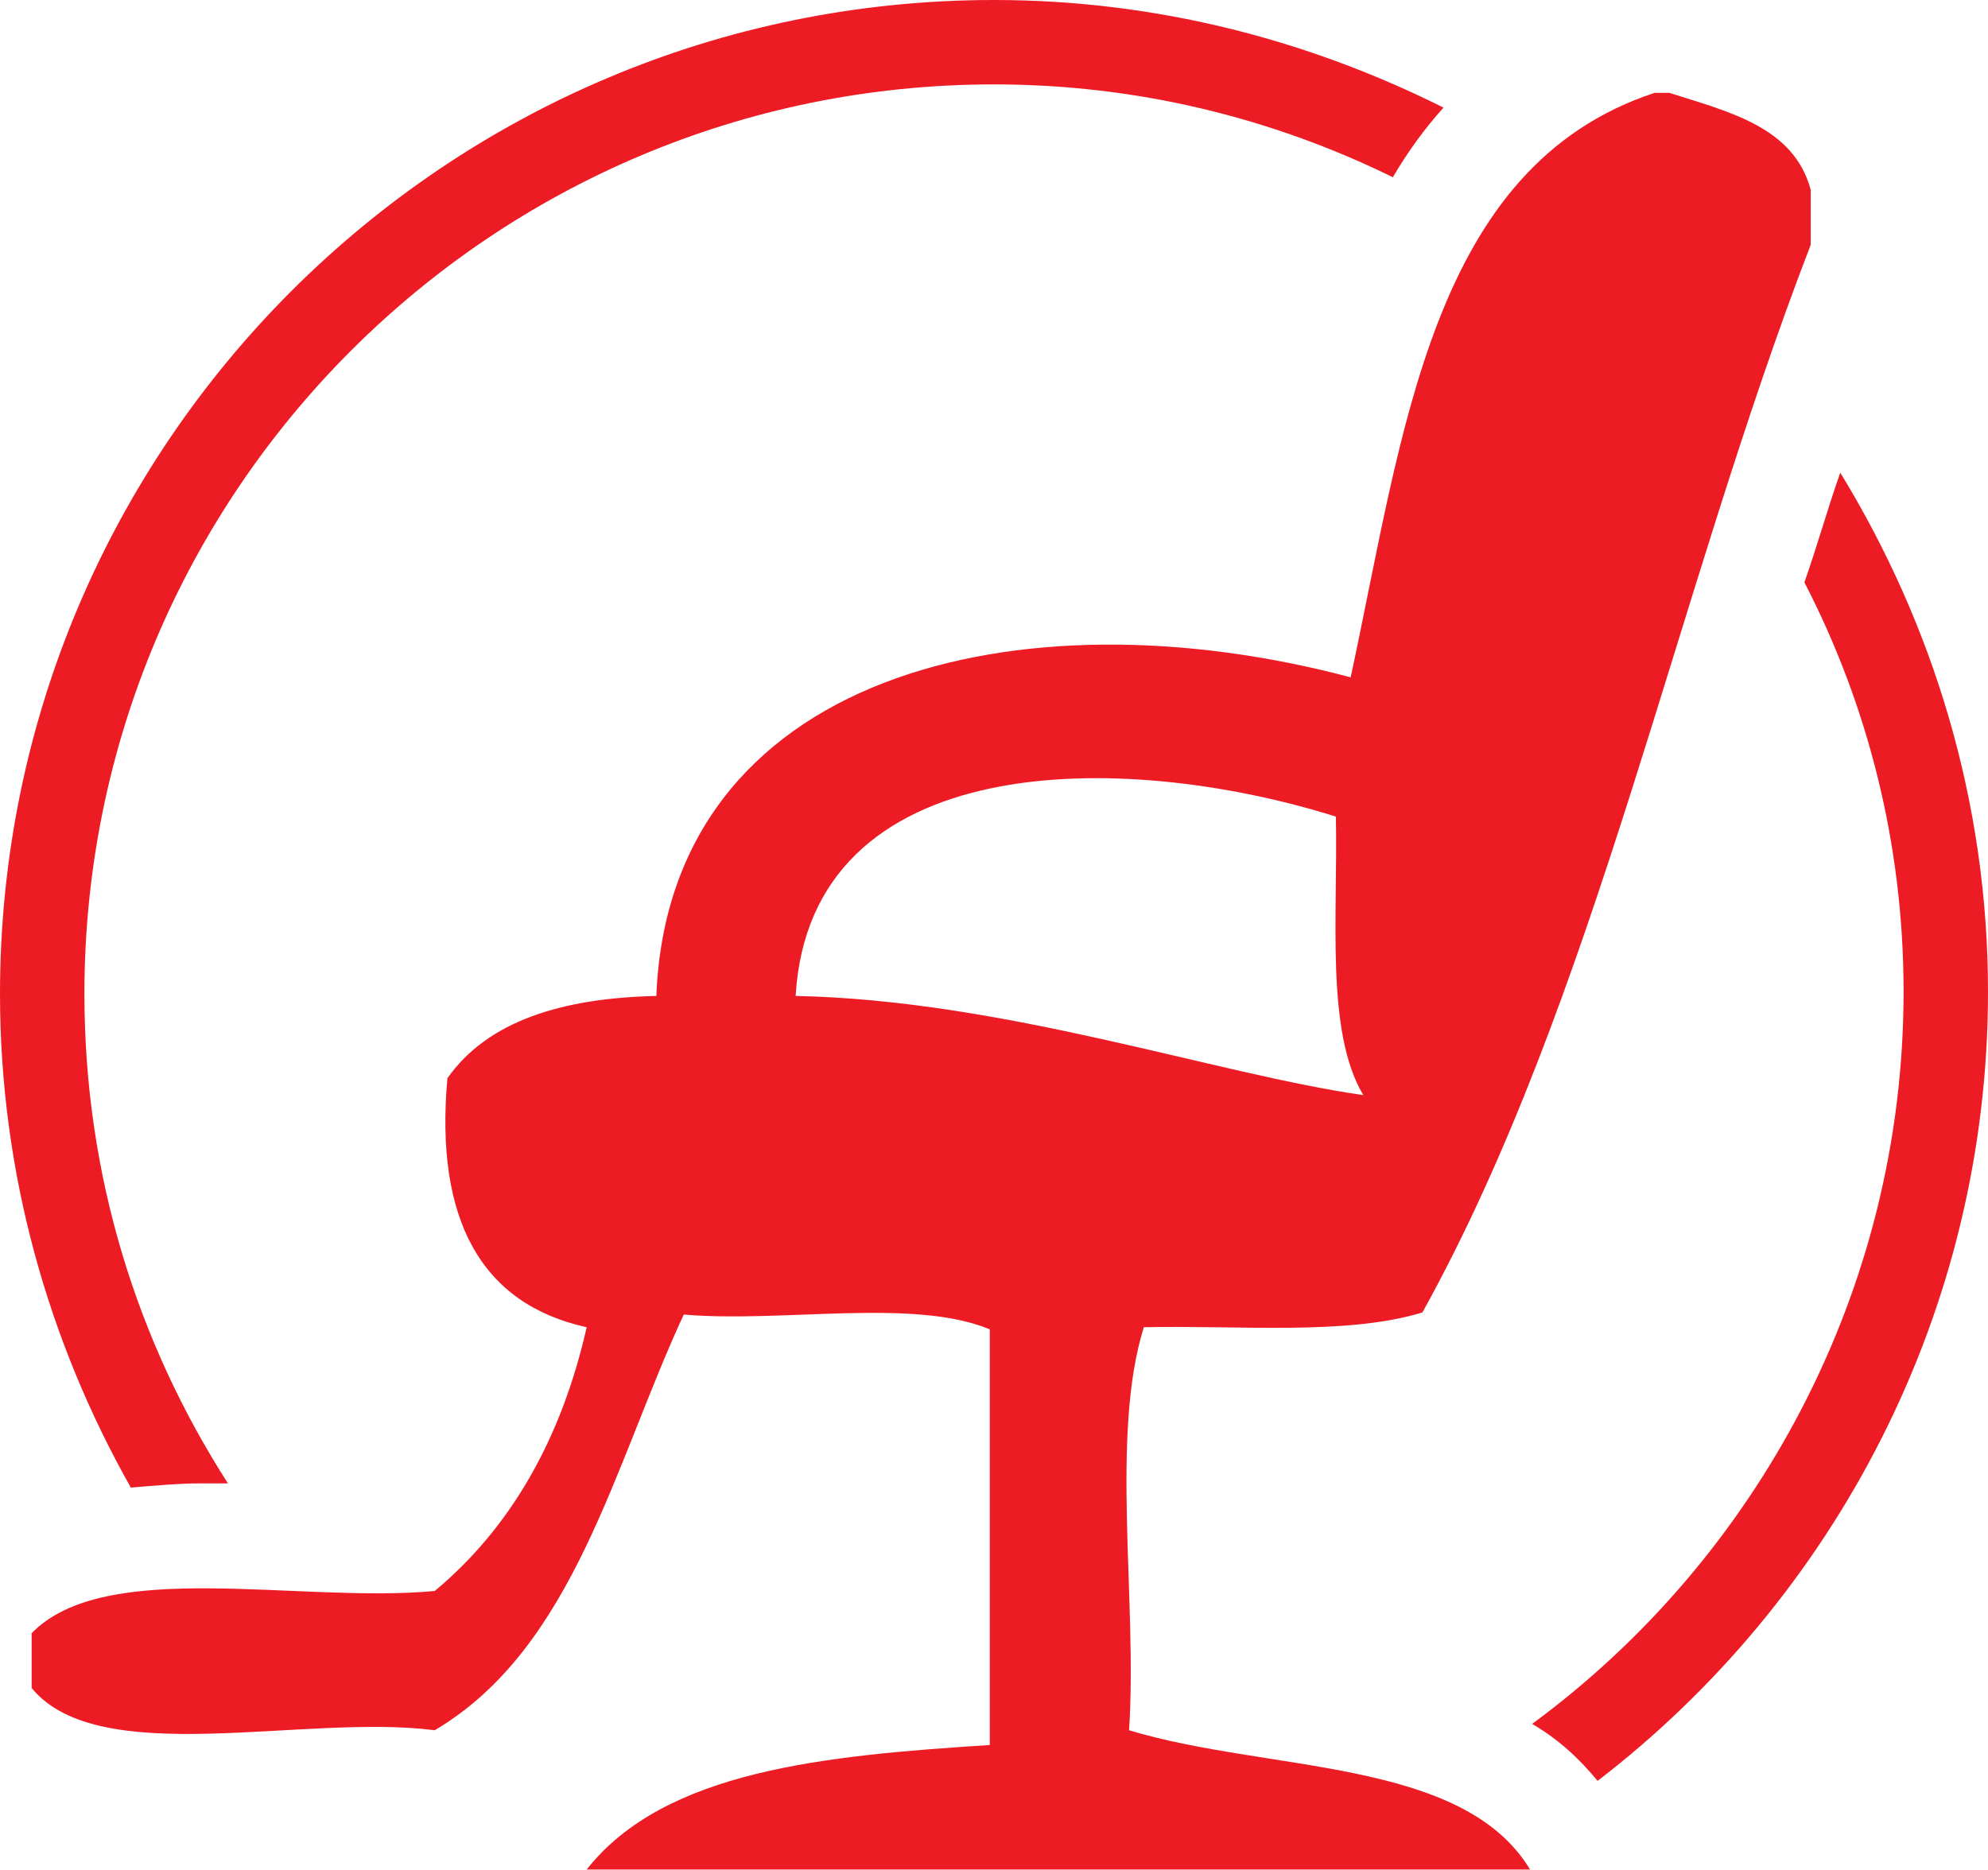
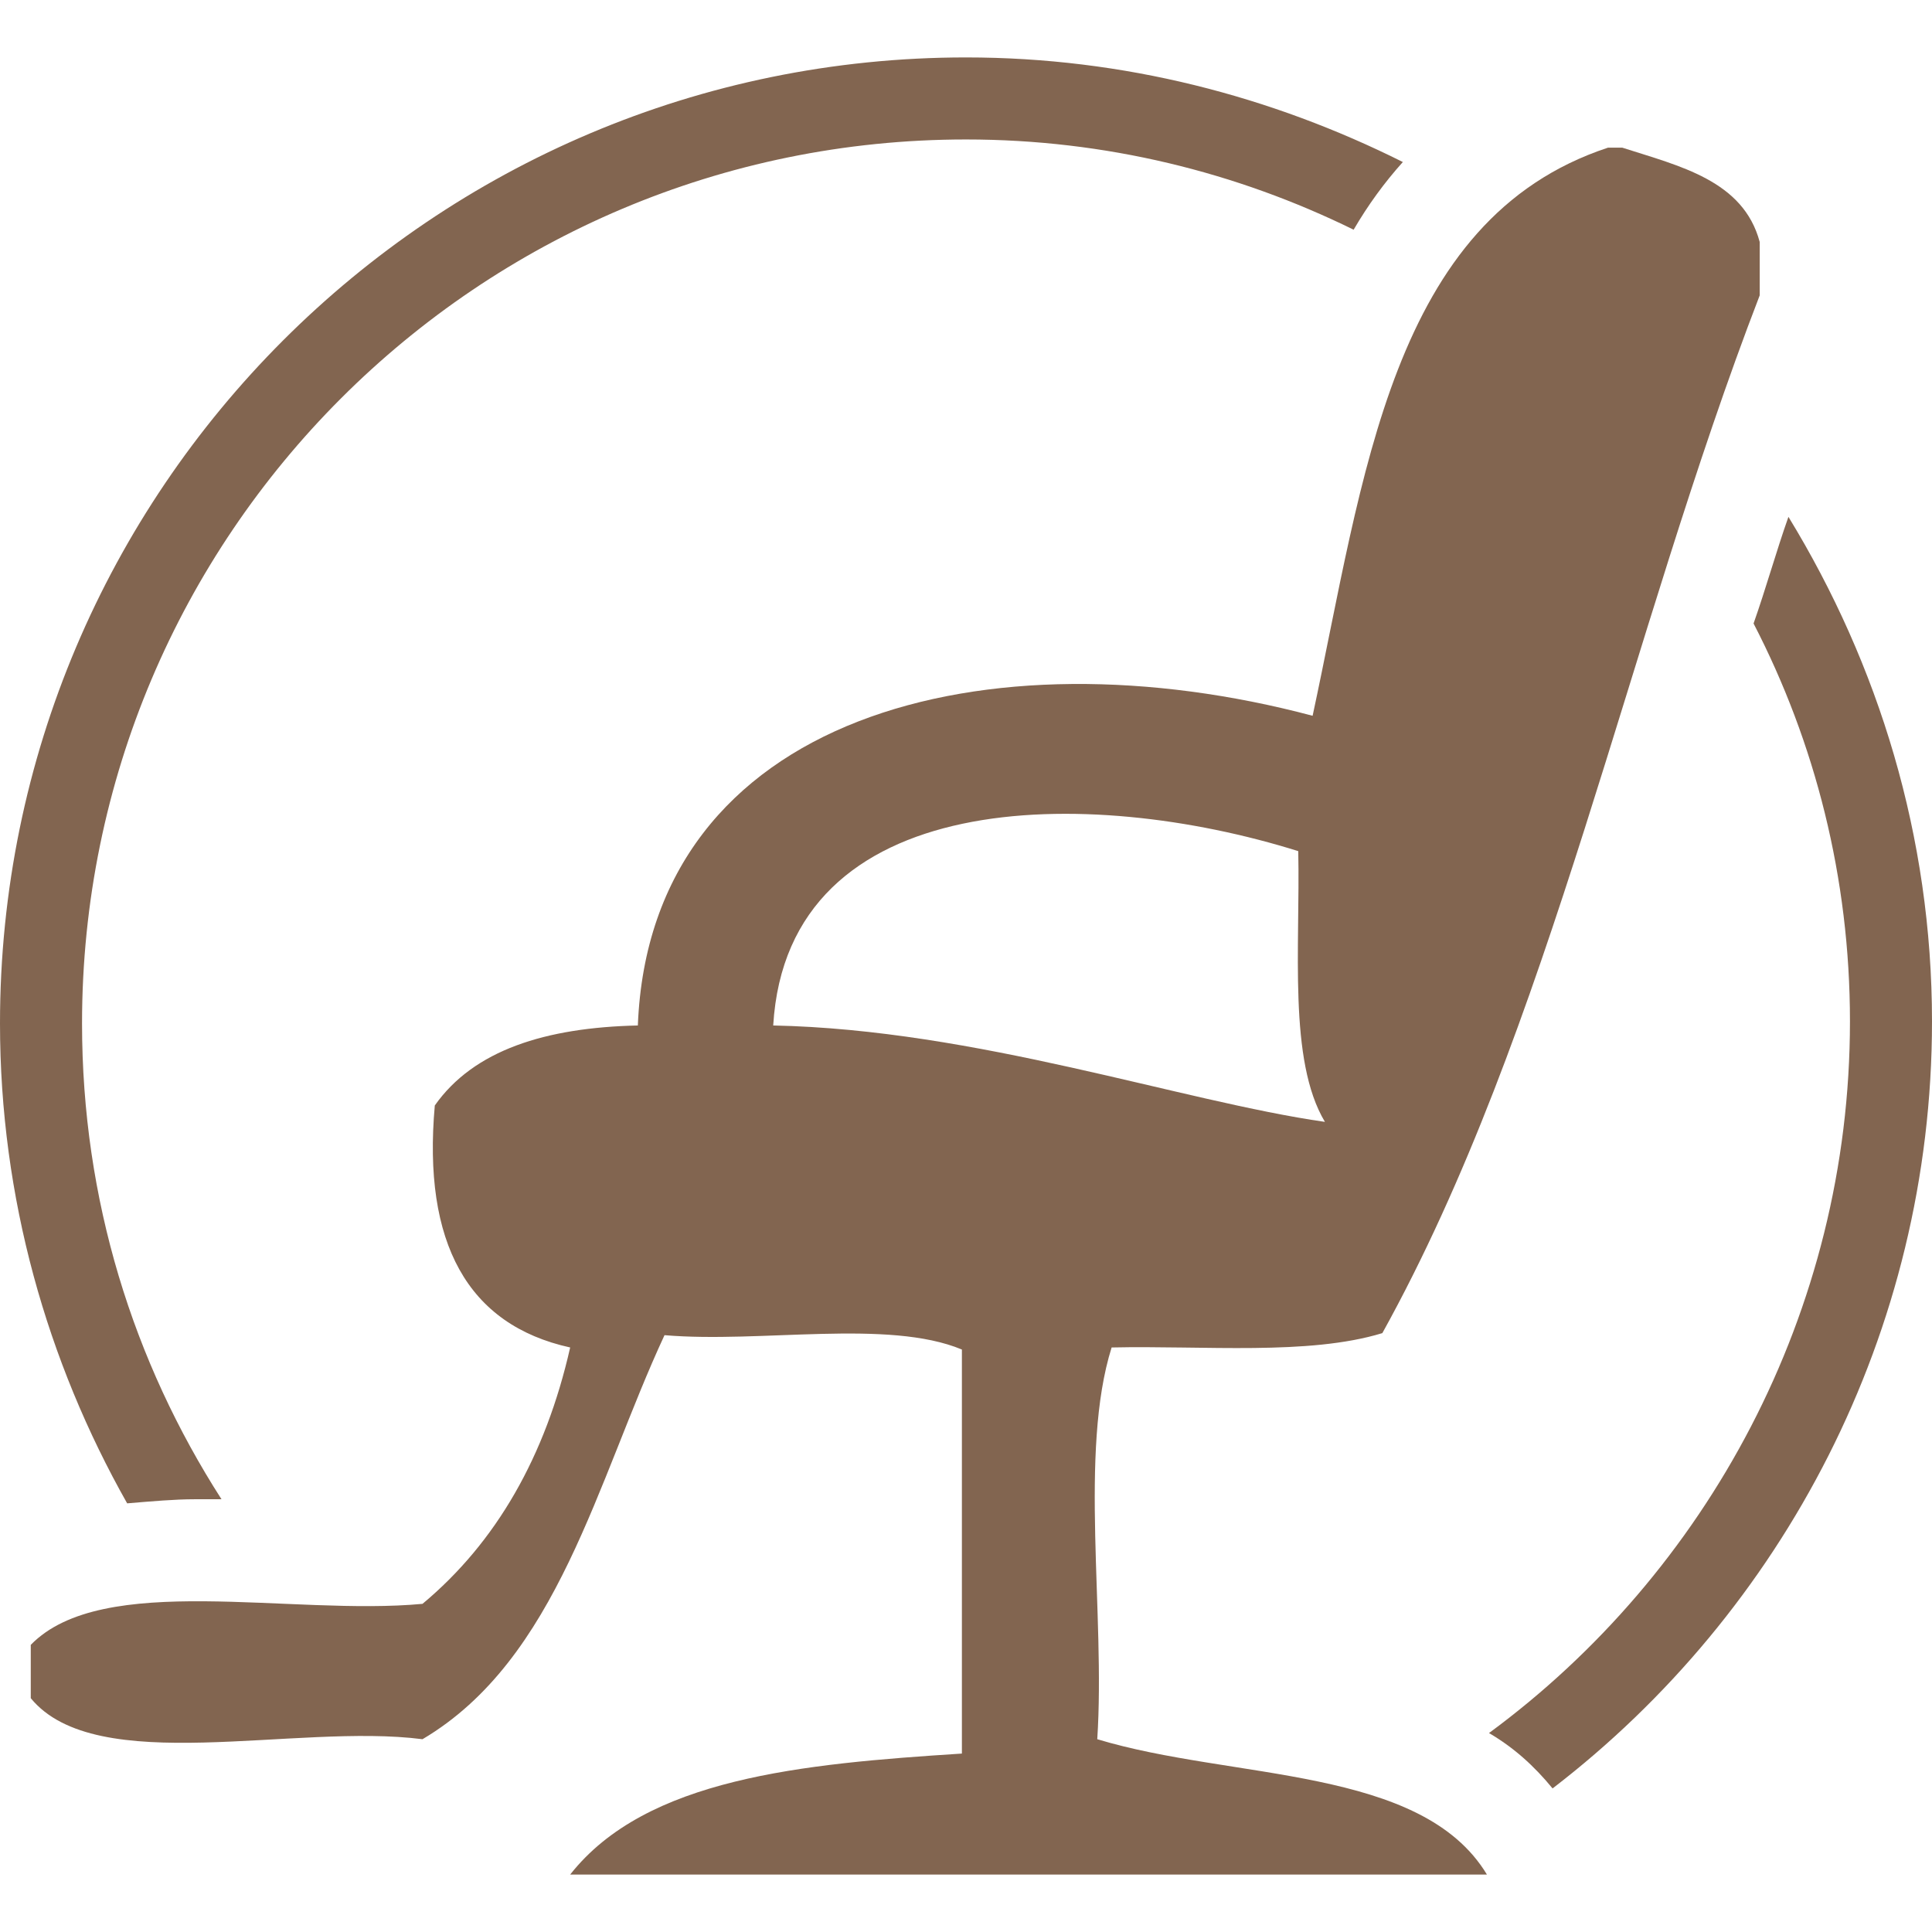
- <svg xmlns="http://www.w3.org/2000/svg" version="1.1" id="Layer_1" x="0px" y="0px" viewBox="0 0 94.2 88.6" style="enable-background:new 0 0 94.2 88.6;" xml:space="preserve">
-   <style type="text/css">
- 	.st0{fill:#ED1C24;}
- </style>
+ <svg xmlns="http://www.w3.org/2000/svg" version="1.1" width="95" height="95" id="Layer_1" x="0px" y="0px" viewBox="0 0 94.2 88.6" enable-background="new 0 0 94.2 88.6" xml:space="preserve">
  <g>
    <g>
-       <path class="st0" d="M87.2,22.4c-0.6,1.7-1.1,3.5-1.7,5.2c3,5.8,4.7,12.4,4.7,19.4c0,14.2-7,26.9-17.6,34.7    c1.2,0.7,2.2,1.6,3.1,2.7c11.2-8.6,18.5-22.2,18.5-37.4C94.2,38,91.6,29.6,87.2,22.4z" />
-       <path class="st0" d="M9.5,70.3c0.4,0,0.9,0,1.3,0C6.5,63.6,4,55.7,4,47.1C4,23.3,23.3,4,47.1,4C53.9,4,60.3,5.6,66,8.4    c0.7-1.2,1.5-2.3,2.4-3.3C62,1.9,54.8,0,47.1,0C21.1,0,0,21.1,0,47.1c0,8.5,2.3,16.5,6.2,23.4C7.4,70.4,8.5,70.3,9.5,70.3z" />
+       <path fill="#826550" d="M87.2,22.4c-0.6,1.7-1.1,3.5-1.7,5.2c3,5.8,4.7,12.4,4.7,19.4c0,14.2-7,26.9-17.6,34.7    c1.2,0.7,2.2,1.6,3.1,2.7c11.2-8.6,18.5-22.2,18.5-37.4C94.2,38,91.6,29.6,87.2,22.4z" />
+       <path fill="#826550" d="M9.5,70.3c0.4,0,0.9,0,1.3,0C6.5,63.6,4,55.7,4,47.1C4,23.3,23.3,4,47.1,4C53.9,4,60.3,5.6,66,8.4    c0.7-1.2,1.5-2.3,2.4-3.3C62,1.9,54.8,0,47.1,0C21.1,0,0,21.1,0,47.1c0,8.5,2.3,16.5,6.2,23.4C7.4,70.4,8.5,70.3,9.5,70.3z" />
    </g>
  </g>
-   <path class="st0" d="M53.5,82c0.4-6.1-0.9-14,0.7-19.1c4.5-0.1,9.6,0.4,13.2-0.7c8.2-14.8,12-34,18.4-50.6c0-0.9,0-1.8,0-2.6  C85,6,81.9,5.3,79.1,4.4c-0.2,0-0.4,0-0.7,0C67.8,7.9,66.5,20.5,64,32.1C48.2,27.9,31.7,32,31.1,47.2c-4.5,0.1-8,1.2-9.9,3.9  c-0.6,6.7,1.6,10.7,6.6,11.8c-1.2,5.3-3.6,9.5-7.2,12.5c-6.4,0.6-15.6-1.6-19.1,2c0,0.9,0,1.8,0,2.6c3.2,3.9,12.9,1.2,19.1,2  c6.6-3.9,8.5-12.6,11.8-19.7c4.7,0.4,10.9-0.8,14.5,0.7c0,6.6,0,13.2,0,19.7c-7.8,0.5-15.4,1.2-19.1,5.9c14.9,0,29.8,0,44.7,0  C69.3,83.3,60.1,84,53.5,82z M37.7,47.2c0.7-11.7,15.4-11.7,25.6-8.5c0.1,4.7-0.5,10.2,1.3,13.2C57.6,50.9,47.6,47.4,37.7,47.2z" />
+   <path fill="#826550" d="M53.5,82c0.4-6.1-0.9-14,0.7-19.1c4.5-0.1,9.6,0.4,13.2-0.7c8.2-14.8,12-34,18.4-50.6c0-0.9,0-1.8,0-2.6  C85,6,81.9,5.3,79.1,4.4c-0.2,0-0.4,0-0.7,0C67.8,7.9,66.5,20.5,64,32.1C48.2,27.9,31.7,32,31.1,47.2c-4.5,0.1-8,1.2-9.9,3.9  c-0.6,6.7,1.6,10.7,6.6,11.8c-1.2,5.3-3.6,9.5-7.2,12.5c-6.4,0.6-15.6-1.6-19.1,2c0,0.9,0,1.8,0,2.6c3.2,3.9,12.9,1.2,19.1,2  c6.6-3.9,8.5-12.6,11.8-19.7c4.7,0.4,10.9-0.8,14.5,0.7c0,6.6,0,13.2,0,19.7c-7.8,0.5-15.4,1.2-19.1,5.9c14.9,0,29.8,0,44.7,0  C69.3,83.3,60.1,84,53.5,82z M37.7,47.2c0.7-11.7,15.4-11.7,25.6-8.5c0.1,4.7-0.5,10.2,1.3,13.2C57.6,50.9,47.6,47.4,37.7,47.2z" />
</svg>
